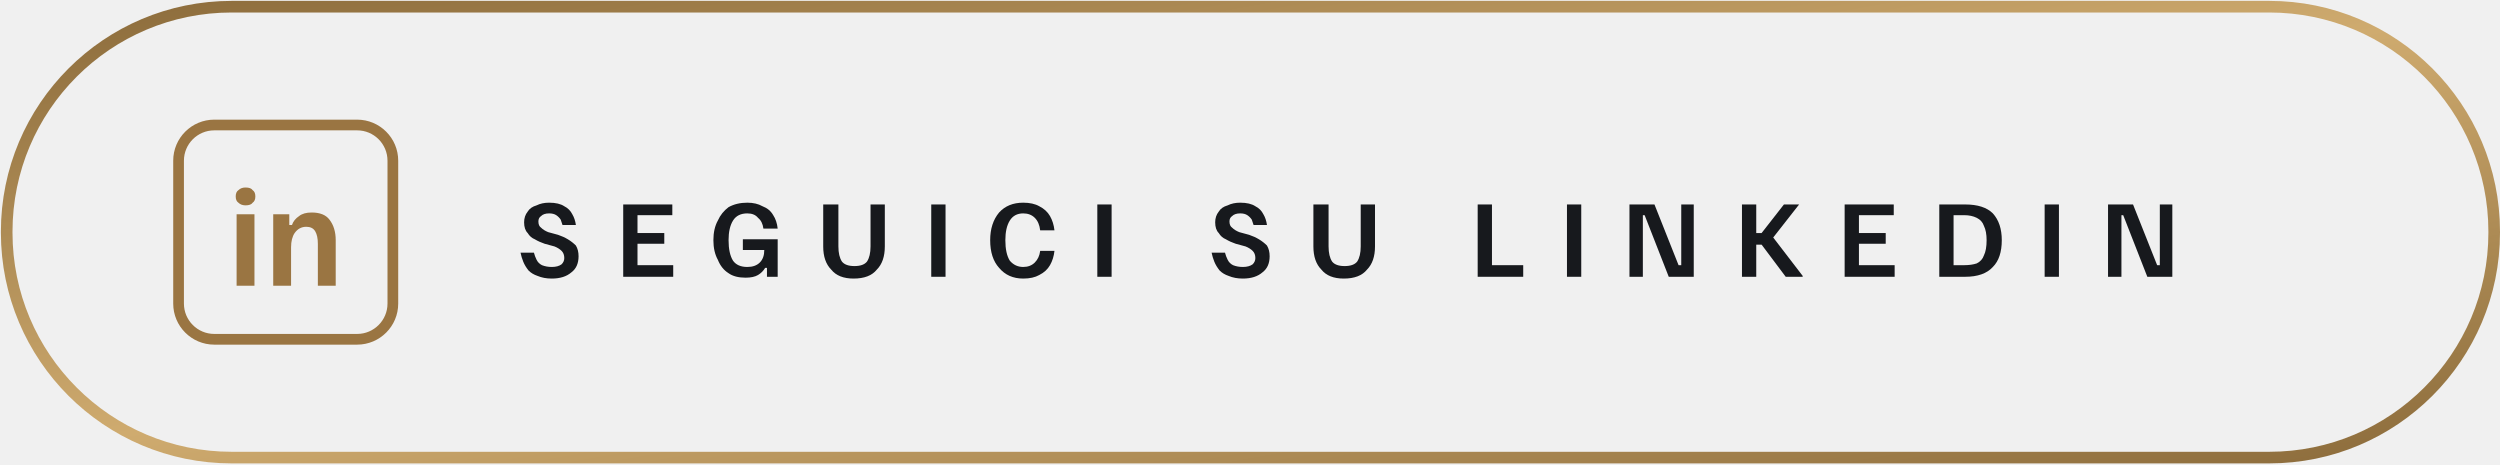
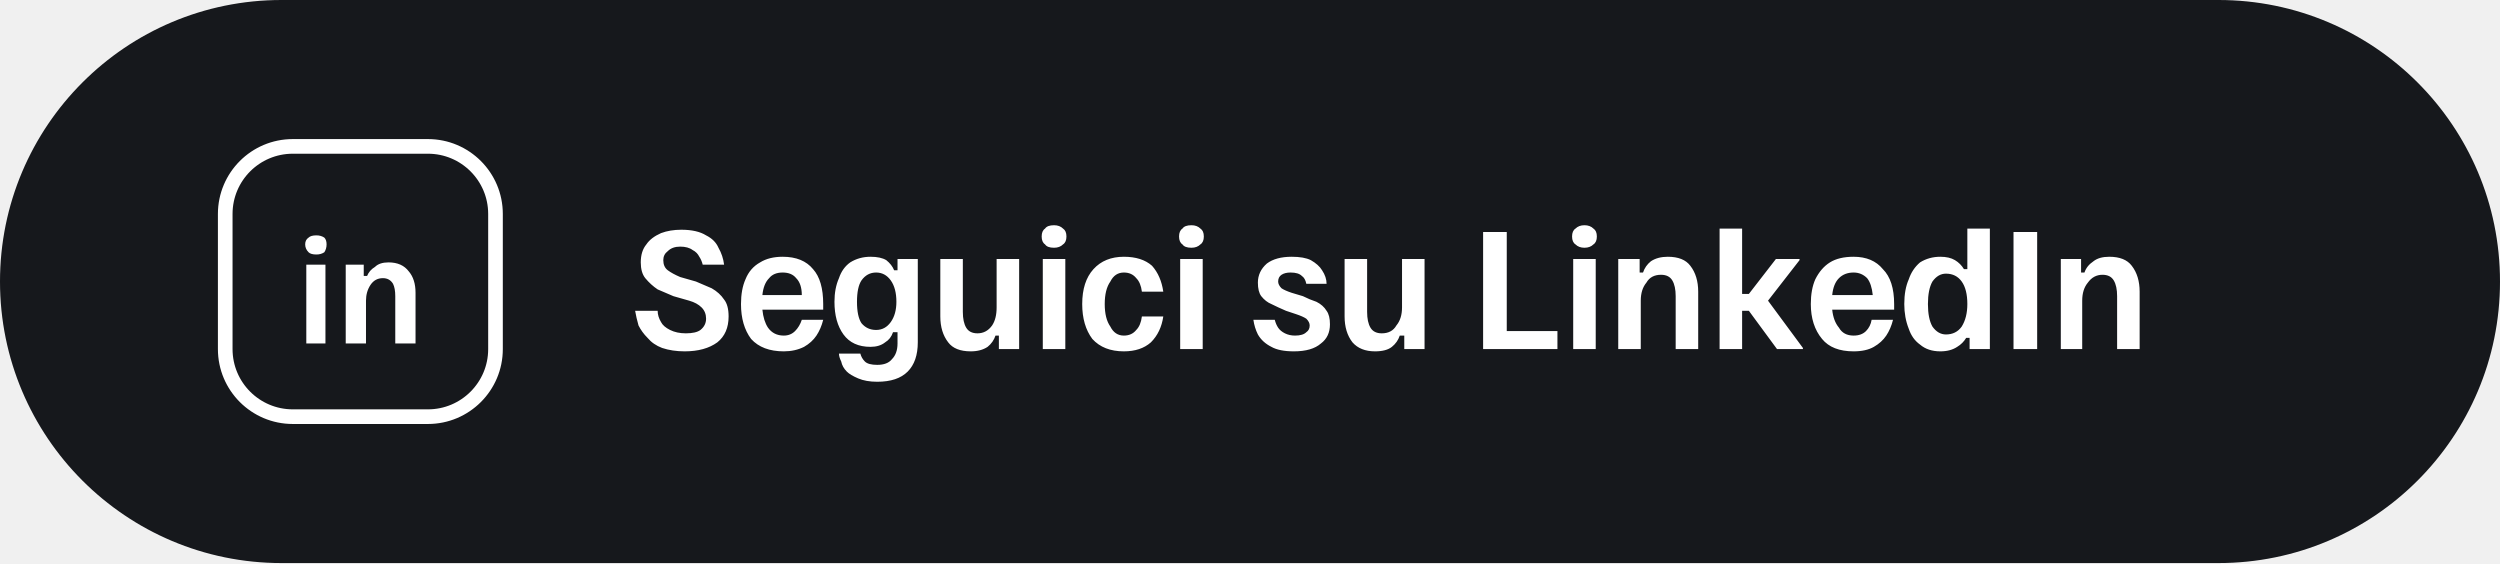
- <svg xmlns="http://www.w3.org/2000/svg" viewBox="0 0 280 52" width="280" height="52" role="img" aria-label="Seguici su LinkedIn">
-   <defs>
-     <linearGradient id="goldll" x1="0" y1="0" x2="1" y2="1">
-       <stop offset="0" stop-color="#8A6A3A" />
-       <stop offset=".5" stop-color="#CFAB6F" />
-       <stop offset="1" stop-color="#8A6A3A" />
-     </linearGradient>
-     <linearGradient id="fadell" x1="0" y1="0" x2="1" y2="0">
-       <stop offset="0" stop-color="#9A7542" stop-opacity="0" />
-       <stop offset=".5" stop-color="#9A7542" stop-opacity="1" />
-       <stop offset="1" stop-color="#9A7542" stop-opacity="0" />
-     </linearGradient>
-     <filter id="glowll" x="-200%" y="-200%" width="500%" height="500%">
-       <feGaussianBlur stdDeviation="5" result="b" />
-       <feMerge>
-         <feMergeNode in="b" />
-         <feMergeNode in="b" />
-         <feMergeNode in="SourceGraphic" />
-       </feMerge>
-     </filter>
-   </defs>
-   <rect x=".75" y=".75" width="278.6" height="50.5" rx="25.2" fill="none" stroke="url(#goldll)" stroke-width="1.3" />
-   <rect x="20" y="14" width="24" height="24" rx="4" fill="none" stroke="#9A7542" stroke-width="1.2" />
-   <path transform="translate(25.5 32.0)" fill="#9A7542" d="M1.0 -0.0L1.0 -8.0L3.0 -8.0L3.0 -0.0L1.0 -0.0ZM2.0 -9.0Q1.5 -9.0 1.2 -9.3Q0.9 -9.5 0.9 -10.0Q0.9 -10.5 1.2 -10.7Q1.5 -11.0 2.0 -11.0Q2.6 -11.0 2.8 -10.7Q3.1 -10.5 3.1 -10.0Q3.1 -9.5 2.8 -9.3Q2.6 -9.0 2.0 -9.0ZM5.1 -0.0L5.1 -8.0L6.9 -8.0L6.9 -6.8L7.2 -6.8Q7.4 -7.4 8.0 -7.8Q8.5 -8.2 9.4 -8.2Q10.8 -8.2 11.4 -7.4Q12.1 -6.5 12.1 -5.1L12.1 -0.0L10.1 -0.0L10.1 -4.7Q10.1 -5.6 9.8 -6.1Q9.5 -6.6 8.8 -6.6Q8.0 -6.6 7.5 -5.9Q7.1 -5.3 7.1 -4.3L7.1 -0.0L5.1 -0.0Z" />
-   <g fill="#17191D">
-     <path transform="translate(58.0 31.0)" d="M3.8 0.2Q2.9 0.2 2.2 -0.1Q1.6 -0.3 1.2 -0.7Q0.8 -1.2 0.6 -1.7Q0.4 -2.2 0.3 -2.7L1.8 -2.7Q1.9 -2.3 2.1 -1.9Q2.3 -1.5 2.7 -1.3Q3.2 -1.1 3.8 -1.1Q4.5 -1.1 4.9 -1.4Q5.2 -1.7 5.2 -2.1Q5.2 -2.6 4.9 -2.9Q4.6 -3.2 4.1 -3.4L3.0 -3.7Q2.4 -3.9 1.9 -4.2Q1.4 -4.4 1.1 -4.9Q0.7 -5.3 0.7 -6.1Q0.7 -6.8 1.1 -7.3Q1.4 -7.8 2.1 -8.0Q2.7 -8.3 3.5 -8.3Q4.6 -8.3 5.2 -7.9Q5.8 -7.6 6.1 -7.0Q6.4 -6.5 6.5 -5.8L5.0 -5.8Q4.9 -6.1 4.8 -6.4Q4.6 -6.7 4.3 -6.9Q4.0 -7.1 3.5 -7.1Q2.9 -7.1 2.6 -6.8Q2.3 -6.6 2.3 -6.2Q2.3 -5.7 2.6 -5.5Q2.9 -5.2 3.4 -5.0L4.5 -4.7Q5.1 -4.5 5.6 -4.2Q6.1 -3.9 6.5 -3.5Q6.8 -3.0 6.8 -2.3Q6.8 -1.1 6.0 -0.5Q5.2 0.2 3.8 0.2Z" />
-     <path transform="translate(69.0 31.0)" d="M0.8 -0.0L0.8 -8.1L6.3 -8.1L6.3 -6.9L2.4 -6.9L2.4 -4.9L5.4 -4.9L5.4 -3.7L2.4 -3.7L2.4 -1.3L6.4 -1.3L6.4 -0.0L0.8 -0.0Z" />
-     <path transform="translate(79.6 31.0)" d="M3.9 0.1Q2.7 0.1 2.0 -0.4Q1.2 -0.9 0.8 -1.9Q0.3 -2.8 0.3 -4.1Q0.3 -5.4 0.8 -6.3Q1.2 -7.2 2.0 -7.8Q2.9 -8.3 4.1 -8.3Q5.1 -8.3 5.8 -7.9Q6.6 -7.6 7.0 -6.9Q7.4 -6.3 7.5 -5.4L5.9 -5.4Q5.8 -6.2 5.3 -6.6Q4.9 -7.1 4.1 -7.1Q3.0 -7.1 2.5 -6.3Q2.0 -5.5 2.0 -4.1Q2.0 -2.6 2.5 -1.8Q3.0 -1.1 4.1 -1.1Q5.0 -1.1 5.5 -1.6Q6.0 -2.1 6.0 -3.0L3.6 -3.0L3.6 -4.2L7.5 -4.2L7.5 -0.0L6.3 -0.0L6.3 -1.0L6.1 -1.0Q5.8 -0.5 5.3 -0.2Q4.8 0.1 3.9 0.1Z" />
-     <path transform="translate(91.5 31.0)" d="M4.1 0.2Q2.4 0.2 1.6 -0.8Q0.7 -1.7 0.7 -3.4L0.7 -8.1L2.4 -8.1L2.4 -3.4Q2.4 -2.3 2.8 -1.7Q3.2 -1.2 4.2 -1.2Q5.2 -1.2 5.6 -1.7Q6.0 -2.3 6.0 -3.4L6.0 -8.1L7.6 -8.1L7.6 -3.4Q7.6 -1.7 6.7 -0.8Q5.9 0.2 4.1 0.2Z" />
-     <path transform="translate(103.5 31.0)" d="M0.8 -0.0L0.8 -8.1L2.4 -8.1L2.4 -0.0L0.8 -0.0Z" />
-     <path transform="translate(110.6 31.0)" d="M4.0 0.2Q2.3 0.2 1.3 -1.0Q0.3 -2.1 0.3 -4.1Q0.3 -6.0 1.3 -7.2Q2.3 -8.3 4.0 -8.3Q5.1 -8.3 5.8 -7.9Q6.6 -7.5 7.0 -6.8Q7.4 -6.1 7.5 -5.2L5.9 -5.2Q5.8 -6.1 5.3 -6.6Q4.8 -7.1 4.0 -7.1Q3.0 -7.1 2.5 -6.3Q2.0 -5.5 2.0 -4.1Q2.0 -2.6 2.5 -1.8Q3.1 -1.1 4.0 -1.1Q4.8 -1.1 5.3 -1.6Q5.8 -2.1 5.9 -2.9L7.5 -2.9Q7.4 -2.0 7.0 -1.3Q6.6 -0.6 5.8 -0.2Q5.1 0.2 4.0 0.2Z" />
-     <path transform="translate(122.1 31.0)" d="M0.8 -0.0L0.8 -8.1L2.4 -8.1L2.4 -0.0L0.8 -0.0Z" />
-     <path transform="translate(135.4 31.0)" d="M3.8 0.2Q2.9 0.2 2.2 -0.1Q1.6 -0.3 1.2 -0.7Q0.8 -1.2 0.6 -1.7Q0.4 -2.2 0.3 -2.7L1.8 -2.7Q1.9 -2.3 2.1 -1.9Q2.3 -1.5 2.7 -1.3Q3.2 -1.1 3.8 -1.1Q4.5 -1.1 4.9 -1.4Q5.2 -1.7 5.2 -2.1Q5.2 -2.6 4.9 -2.9Q4.6 -3.2 4.1 -3.4L3.0 -3.7Q2.4 -3.9 1.9 -4.2Q1.4 -4.4 1.1 -4.9Q0.7 -5.3 0.7 -6.1Q0.7 -6.8 1.1 -7.3Q1.4 -7.8 2.1 -8.0Q2.7 -8.3 3.5 -8.3Q4.6 -8.3 5.2 -7.9Q5.8 -7.6 6.1 -7.0Q6.4 -6.5 6.5 -5.8L5.0 -5.8Q4.9 -6.1 4.8 -6.4Q4.6 -6.7 4.3 -6.9Q4.0 -7.1 3.5 -7.1Q2.9 -7.1 2.6 -6.8Q2.3 -6.6 2.3 -6.2Q2.3 -5.7 2.6 -5.5Q2.9 -5.2 3.4 -5.0L4.5 -4.7Q5.1 -4.5 5.6 -4.2Q6.1 -3.9 6.5 -3.5Q6.8 -3.0 6.8 -2.3Q6.8 -1.1 6.0 -0.5Q5.2 0.2 3.8 0.2Z" />
-     <path transform="translate(146.4 31.0)" d="M4.1 0.2Q2.4 0.2 1.6 -0.8Q0.7 -1.7 0.7 -3.4L0.7 -8.1L2.4 -8.1L2.4 -3.4Q2.4 -2.3 2.8 -1.7Q3.2 -1.2 4.2 -1.2Q5.2 -1.2 5.6 -1.7Q6.0 -2.3 6.0 -3.4L6.0 -8.1L7.6 -8.1L7.6 -3.4Q7.6 -1.7 6.7 -0.8Q5.9 0.2 4.1 0.2Z" />
-     <path transform="translate(164.7 31.0)" d="M0.8 -0.0L0.8 -8.1L2.4 -8.1L2.4 -1.3L5.9 -1.3L5.9 -0.0L0.8 -0.0Z" />
-     <path transform="translate(174.7 31.0)" d="M0.8 -0.0L0.8 -8.1L2.4 -8.1L2.4 -0.0L0.8 -0.0Z" />
-     <path transform="translate(181.7 31.0)" d="M0.8 -0.0L0.8 -8.1L3.6 -8.1L6.3 -1.3L6.6 -1.3L6.6 -8.1L8.0 -8.1L8.0 -0.0L5.2 -0.0L2.5 -6.9L2.3 -6.9L2.3 -0.0L0.8 -0.0Z" />
-     <path transform="translate(194.3 31.0)" d="M0.8 -0.0L0.8 -8.1L2.4 -8.1L2.4 -4.9L3.0 -4.9L5.5 -8.1L7.2 -8.1L7.2 -8.1L4.3 -4.4L7.6 -0.1L7.6 -0.0L5.7 -0.0L3.0 -3.6L2.4 -3.6L2.4 -0.0L0.8 -0.0Z" />
-     <path transform="translate(205.8 31.0)" d="M0.8 -0.0L0.8 -8.1L6.3 -8.1L6.3 -6.9L2.4 -6.9L2.4 -4.9L5.4 -4.9L5.4 -3.7L2.4 -3.7L2.4 -1.3L6.4 -1.3L6.4 -0.0L0.8 -0.0Z" />
-     <path transform="translate(216.4 31.0)" d="M0.8 -0.0L0.8 -8.1L3.7 -8.1Q5.8 -8.1 6.8 -7.1Q7.8 -6.0 7.8 -4.1Q7.8 -2.1 6.8 -1.1Q5.8 -0.0 3.7 -0.0L0.8 -0.0ZM2.4 -1.3L3.6 -1.3Q4.4 -1.3 5.0 -1.5Q5.6 -1.8 5.8 -2.4Q6.1 -3.0 6.1 -4.1Q6.1 -5.1 5.8 -5.7Q5.6 -6.3 5.0 -6.6Q4.4 -6.9 3.6 -6.9L2.4 -6.9L2.4 -1.3Z" />
-     <path transform="translate(228.2 31.0)" d="M0.8 -0.0L0.8 -8.1L2.4 -8.1L2.4 -0.0L0.8 -0.0Z" />
-     <path transform="translate(235.3 31.0)" d="M0.8 -0.0L0.8 -8.1L3.6 -8.1L6.3 -1.3L6.6 -1.3L6.6 -8.1L8.0 -8.1L8.0 -0.0L5.2 -0.0L2.5 -6.9L2.3 -6.9L2.3 -0.0L0.8 -0.0Z" />
-   </g>
+ <svg xmlns="http://www.w3.org/2000/svg" viewBox="0 0 222 50" width="222" height="50" role="img" aria-label="Seguici su LinkedIn">
+   <rect x="0" y="0" width="222.0" height="50" rx="25.0" fill="#16181C" />
+   <rect x="20" y="13" width="24" height="24" rx="6" fill="none" stroke="#FFFFFF" stroke-width="1.3" />
+   <path transform="translate(26.3 30.5)" fill="#FFFFFF" d="M0.9 -0.0L0.9 -7.0L2.6 -7.0L2.6 -0.0L0.9 -0.0ZM1.8 -7.9Q1.3 -7.9 1.1 -8.1Q0.8 -8.4 0.8 -8.8Q0.8 -9.2 1.1 -9.4Q1.3 -9.6 1.8 -9.6Q2.2 -9.6 2.5 -9.4Q2.7 -9.2 2.7 -8.8Q2.7 -8.4 2.5 -8.1Q2.2 -7.9 1.8 -7.9ZM4.4 -0.0L4.4 -7.0L6.0 -7.0L6.0 -6.0L6.3 -6.0Q6.5 -6.5 7.0 -6.8Q7.4 -7.2 8.2 -7.2Q9.4 -7.2 10.0 -6.4Q10.6 -5.7 10.6 -4.5L10.6 -0.0L8.8 -0.0L8.8 -4.2Q8.8 -4.9 8.6 -5.3Q8.3 -5.8 7.7 -5.8Q7.0 -5.8 6.6 -5.2Q6.2 -4.6 6.2 -3.8L6.2 -0.0L4.4 -0.0Z" />
+   <path transform="translate(56.0 31.0)" fill="#FFFFFF" d="M4.8 0.2Q3.7 0.2 2.8 -0.1Q2.0 -0.4 1.5 -1.0Q1.0 -1.5 0.7 -2.1Q0.5 -2.8 0.4 -3.4L2.4 -3.4Q2.4 -2.9 2.7 -2.4Q2.9 -2.0 3.5 -1.7Q4.1 -1.4 4.9 -1.4Q5.8 -1.4 6.2 -1.7Q6.7 -2.1 6.7 -2.7Q6.7 -3.3 6.3 -3.7Q5.9 -4.1 5.2 -4.3L3.8 -4.7Q3.1 -5.0 2.4 -5.3Q1.8 -5.7 1.3 -6.3Q0.9 -6.8 0.9 -7.7Q0.9 -8.7 1.4 -9.3Q1.8 -9.9 2.7 -10.3Q3.5 -10.6 4.5 -10.6Q5.9 -10.6 6.7 -10.1Q7.5 -9.7 7.8 -9.0Q8.2 -8.3 8.3 -7.5L6.4 -7.5Q6.3 -7.9 6.1 -8.2Q5.9 -8.6 5.5 -8.8Q5.1 -9.1 4.4 -9.1Q3.7 -9.1 3.3 -8.7Q2.9 -8.4 2.9 -7.9Q2.9 -7.3 3.3 -7.0Q3.7 -6.7 4.4 -6.4L5.8 -6.0Q6.5 -5.7 7.2 -5.4Q7.9 -5.0 8.3 -4.4Q8.7 -3.9 8.7 -2.9Q8.7 -1.4 7.7 -0.6Q6.6 0.2 4.8 0.2ZM13.6 0.2Q11.7 0.2 10.7 -0.9Q9.8 -2.1 9.8 -4.0Q9.8 -5.3 10.2 -6.2Q10.6 -7.2 11.5 -7.7Q12.3 -8.2 13.5 -8.2Q15.3 -8.2 16.2 -7.1Q17.1 -6.1 17.1 -4.0L17.1 -3.5L11.7 -3.5Q11.8 -2.5 12.2 -1.9Q12.7 -1.2 13.6 -1.2Q14.2 -1.2 14.6 -1.6Q15.0 -2.0 15.2 -2.6L17.1 -2.6Q16.9 -1.8 16.5 -1.2Q16.1 -0.6 15.4 -0.2Q14.6 0.2 13.6 0.2ZM11.7 -4.8L15.2 -4.8Q15.2 -5.8 14.7 -6.3Q14.3 -6.8 13.5 -6.8Q12.7 -6.8 12.3 -6.3Q11.8 -5.8 11.7 -4.8ZM21.9 2.9Q20.9 2.9 20.2 2.6Q19.5 2.3 19.2 2.0Q18.8 1.6 18.7 1.1Q18.5 0.7 18.5 0.4L20.4 0.4Q20.5 0.8 20.8 1.1Q21.1 1.4 21.9 1.4Q22.8 1.4 23.2 0.9Q23.7 0.4 23.7 -0.5L23.7 -1.5L23.3 -1.5Q23.1 -0.9 22.6 -0.6Q22.1 -0.2 21.3 -0.2Q19.7 -0.2 18.9 -1.3Q18.1 -2.4 18.1 -4.2Q18.1 -5.4 18.5 -6.3Q18.8 -7.2 19.5 -7.7Q20.3 -8.2 21.3 -8.2Q22.2 -8.2 22.7 -7.9Q23.2 -7.5 23.4 -7.0L23.7 -7.0L23.7 -8.0L25.5 -8.0L25.5 -0.6Q25.5 1.1 24.6 2.0Q23.7 2.9 21.9 2.9ZM21.8 -1.7Q22.6 -1.7 23.1 -2.4Q23.6 -3.1 23.6 -4.2Q23.6 -5.4 23.1 -6.1Q22.6 -6.8 21.8 -6.8Q21.0 -6.8 20.5 -6.1Q20.1 -5.5 20.1 -4.2Q20.1 -2.9 20.5 -2.3Q21.0 -1.7 21.8 -1.7ZM30.2 0.2Q28.8 0.2 28.2 -0.6Q27.5 -1.5 27.5 -2.9L27.5 -8.0L29.5 -8.0L29.5 -3.3Q29.5 -2.4 29.8 -1.9Q30.1 -1.4 30.8 -1.4Q31.6 -1.4 32.1 -2.1Q32.5 -2.7 32.5 -3.7L32.5 -8.0L34.5 -8.0L34.5 -0.0L32.7 -0.0L32.7 -1.2L32.4 -1.2Q32.2 -0.6 31.7 -0.2Q31.1 0.2 30.2 0.2ZM36.6 -0.0L36.6 -8.0L38.6 -8.0L38.6 -0.0L36.6 -0.0ZM37.6 -9.0Q37.0 -9.0 36.8 -9.3Q36.5 -9.5 36.5 -10.0Q36.5 -10.5 36.8 -10.7Q37.0 -11.0 37.6 -11.0Q38.1 -11.0 38.4 -10.7Q38.7 -10.5 38.7 -10.0Q38.7 -9.5 38.4 -9.3Q38.1 -9.0 37.6 -9.0ZM43.8 0.2Q42.0 0.2 41.0 -0.9Q40.1 -2.1 40.1 -4.0Q40.1 -6.0 41.1 -7.1Q42.1 -8.2 43.8 -8.2Q45.4 -8.2 46.3 -7.4Q47.1 -6.5 47.3 -5.1L45.4 -5.1Q45.3 -5.9 44.9 -6.3Q44.5 -6.8 43.8 -6.8Q43.0 -6.8 42.6 -6.0Q42.1 -5.3 42.1 -4.0Q42.1 -2.7 42.6 -2.0Q43.0 -1.2 43.8 -1.2Q44.5 -1.2 44.9 -1.7Q45.3 -2.1 45.4 -2.9L47.3 -2.9Q47.1 -1.5 46.2 -0.6Q45.3 0.2 43.8 0.2ZM48.8 -0.0L48.8 -8.0L50.8 -8.0L50.8 -0.0L48.8 -0.0ZM49.8 -9.0Q49.2 -9.0 49.0 -9.3Q48.7 -9.5 48.7 -10.0Q48.7 -10.5 49.0 -10.7Q49.2 -11.0 49.8 -11.0Q50.3 -11.0 50.6 -10.7Q50.9 -10.5 50.9 -10.0Q50.9 -9.5 50.6 -9.3Q50.3 -9.0 49.8 -9.0ZM58.9 0.2Q57.6 0.2 56.9 -0.2Q56.1 -0.6 55.7 -1.3Q55.4 -1.9 55.3 -2.6L57.2 -2.6Q57.3 -2.2 57.5 -1.9Q57.7 -1.6 58.1 -1.4Q58.5 -1.2 59.0 -1.2Q59.7 -1.2 60.0 -1.5Q60.3 -1.7 60.3 -2.1Q60.3 -2.4 60.0 -2.7Q59.7 -2.9 59.1 -3.1L58.2 -3.4Q57.5 -3.7 56.9 -4.0Q56.4 -4.2 56.0 -4.7Q55.7 -5.1 55.7 -5.9Q55.7 -6.9 56.5 -7.6Q57.3 -8.2 58.7 -8.2Q59.8 -8.2 60.4 -7.9Q61.1 -7.5 61.4 -7.0Q61.8 -6.4 61.8 -5.8L60.0 -5.8Q59.9 -6.3 59.6 -6.5Q59.3 -6.8 58.6 -6.8Q58.1 -6.8 57.8 -6.6Q57.5 -6.4 57.5 -6.0Q57.5 -5.7 57.8 -5.4Q58.1 -5.2 58.7 -5.0L59.7 -4.7Q60.3 -4.4 60.9 -4.2Q61.5 -3.9 61.8 -3.4Q62.1 -3.0 62.1 -2.2Q62.1 -1.1 61.3 -0.5Q60.5 0.2 58.9 0.2ZM66.1 0.2Q64.8 0.2 64.1 -0.6Q63.4 -1.5 63.4 -2.9L63.4 -8.0L65.4 -8.0L65.4 -3.3Q65.4 -2.4 65.7 -1.9Q66.0 -1.4 66.7 -1.4Q67.6 -1.4 68.0 -2.1Q68.5 -2.7 68.5 -3.7L68.5 -8.0L70.5 -8.0L70.5 -0.0L68.7 -0.0L68.7 -1.2L68.3 -1.2Q68.1 -0.6 67.6 -0.2Q67.1 0.2 66.1 0.2ZM75.7 -0.0L75.7 -10.4L77.8 -10.4L77.8 -1.6L82.3 -1.6L82.3 -0.0L75.7 -0.0ZM83.7 -0.0L83.7 -8.0L85.7 -8.0L85.7 -0.0L83.7 -0.0ZM84.7 -9.0Q84.2 -9.0 83.9 -9.3Q83.6 -9.5 83.6 -10.0Q83.6 -10.5 83.9 -10.7Q84.2 -11.0 84.7 -11.0Q85.2 -11.0 85.5 -10.7Q85.8 -10.5 85.8 -10.0Q85.8 -9.5 85.5 -9.3Q85.2 -9.0 84.7 -9.0ZM87.7 -0.0L87.7 -8.0L89.6 -8.0L89.6 -6.8L89.9 -6.8Q90.1 -7.4 90.6 -7.8Q91.2 -8.2 92.1 -8.2Q93.5 -8.2 94.1 -7.4Q94.8 -6.5 94.8 -5.1L94.8 -0.0L92.8 -0.0L92.8 -4.7Q92.8 -5.6 92.5 -6.1Q92.2 -6.6 91.5 -6.6Q90.6 -6.6 90.2 -5.9Q89.7 -5.3 89.7 -4.3L89.7 -0.0L87.7 -0.0ZM96.7 -0.0L96.7 -10.7L98.7 -10.7L98.7 -4.9L99.3 -4.9L101.7 -8.0L103.8 -8.0L103.8 -7.9L101.0 -4.3L104.1 -0.1L104.1 -0.0L101.8 -0.0L99.3 -3.4L98.7 -3.4L98.7 -0.0L96.7 -0.0ZM108.6 0.2Q106.7 0.2 105.8 -0.9Q104.8 -2.1 104.8 -4.0Q104.8 -5.3 105.2 -6.2Q105.7 -7.2 106.5 -7.7Q107.3 -8.2 108.6 -8.2Q110.3 -8.2 111.2 -7.1Q112.2 -6.1 112.2 -4.0L112.2 -3.5L106.7 -3.5Q106.8 -2.5 107.3 -1.9Q107.7 -1.2 108.6 -1.2Q109.3 -1.2 109.7 -1.6Q110.1 -2.0 110.2 -2.6L112.1 -2.6Q111.9 -1.8 111.5 -1.2Q111.1 -0.6 110.4 -0.2Q109.7 0.2 108.6 0.2ZM106.7 -4.8L110.3 -4.8Q110.2 -5.8 109.8 -6.3Q109.3 -6.8 108.6 -6.8Q107.8 -6.8 107.3 -6.3Q106.8 -5.8 106.7 -4.8ZM116.3 0.2Q115.2 0.2 114.5 -0.4Q113.8 -0.9 113.5 -1.8Q113.1 -2.8 113.1 -4.0Q113.1 -5.3 113.5 -6.2Q113.8 -7.1 114.5 -7.7Q115.3 -8.2 116.3 -8.2Q117.1 -8.2 117.6 -7.9Q118.1 -7.6 118.4 -7.1L118.7 -7.1L118.7 -10.7L120.7 -10.7L120.7 -0.0L118.9 -0.0L118.9 -1.0L118.6 -1.0Q118.3 -0.5 117.8 -0.2Q117.2 0.2 116.3 0.2ZM116.8 -1.3Q117.7 -1.3 118.2 -2.0Q118.7 -2.8 118.7 -4.0Q118.7 -5.3 118.2 -6.0Q117.7 -6.7 116.8 -6.7Q116.1 -6.7 115.6 -6.0Q115.2 -5.3 115.2 -4.0Q115.2 -2.7 115.6 -2.0Q116.1 -1.3 116.8 -1.3ZM122.8 -0.0L122.8 -10.4L124.9 -10.4L124.9 -0.0L122.8 -0.0ZM127.0 -0.0L127.0 -8.0L128.8 -8.0L128.8 -6.8L129.1 -6.8Q129.3 -7.4 129.9 -7.8Q130.4 -8.2 131.3 -8.2Q132.7 -8.2 133.3 -7.4Q134.0 -6.5 134.0 -5.1L134.0 -0.0L132.0 -0.0L132.0 -4.7Q132.0 -5.6 131.7 -6.1Q131.4 -6.6 130.7 -6.6Q129.9 -6.6 129.4 -5.9Q128.9 -5.3 128.9 -4.3L128.9 -0.0L127.0 -0.0Z" />
</svg>
